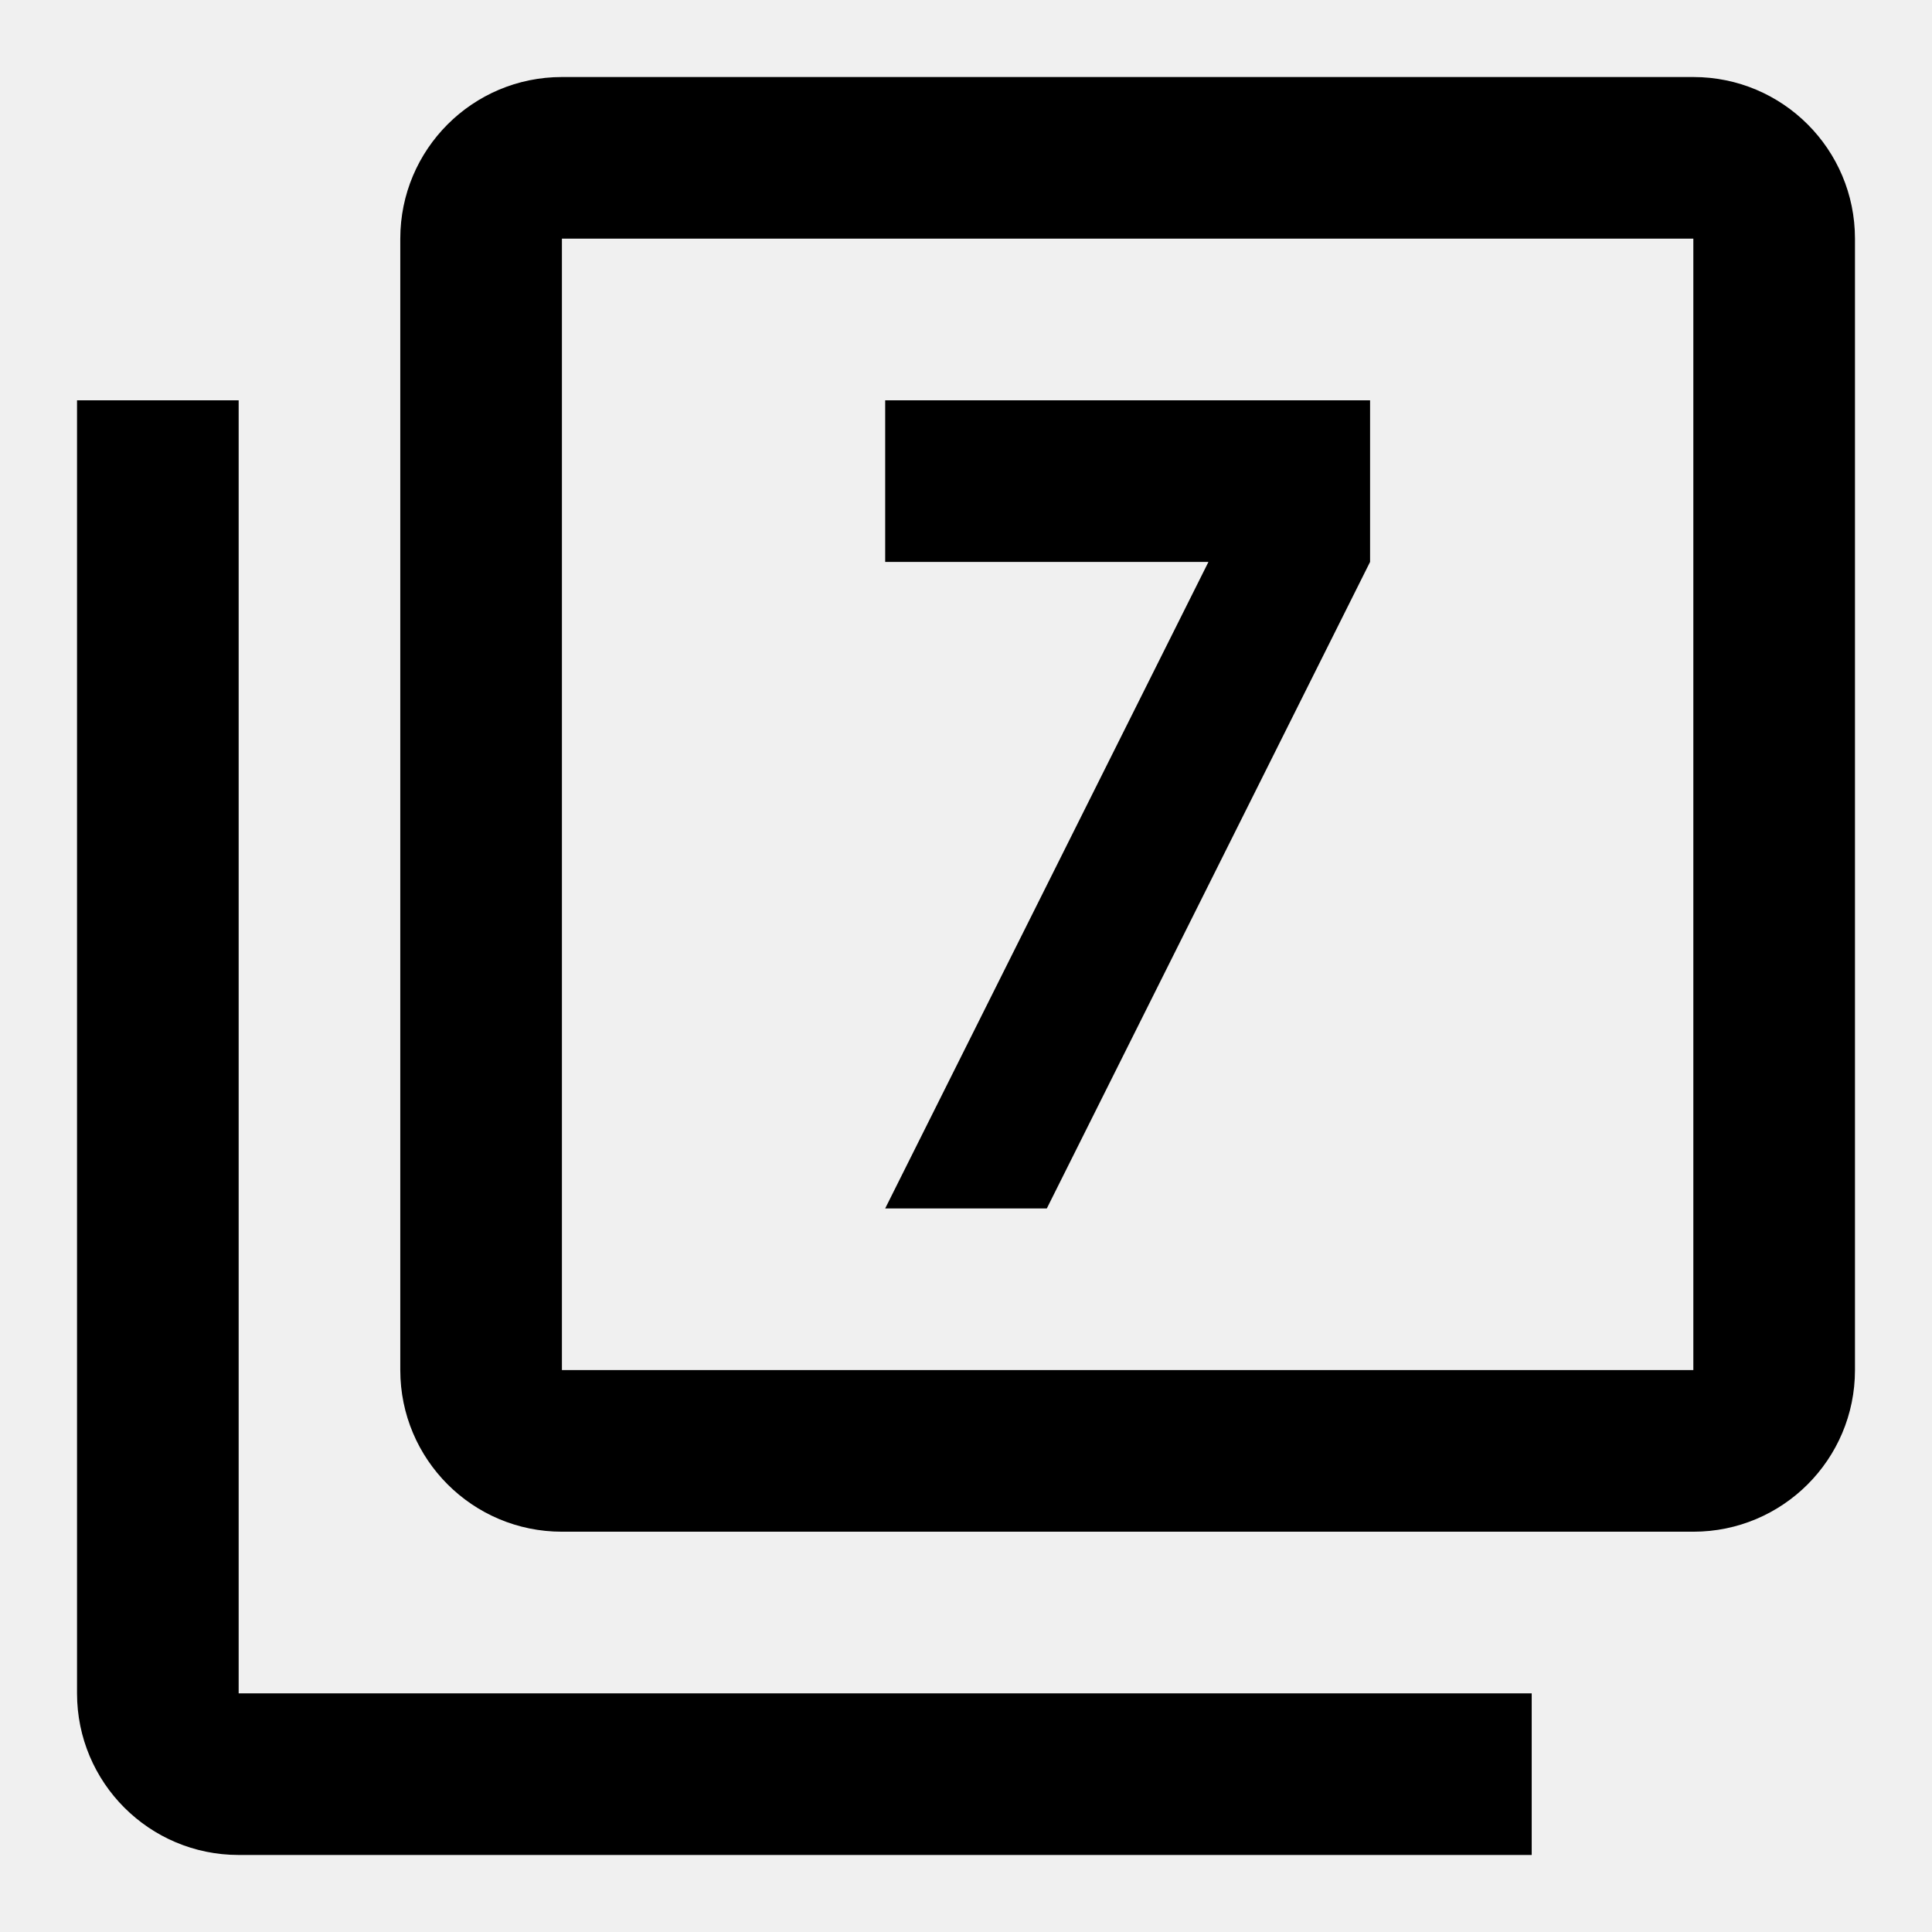
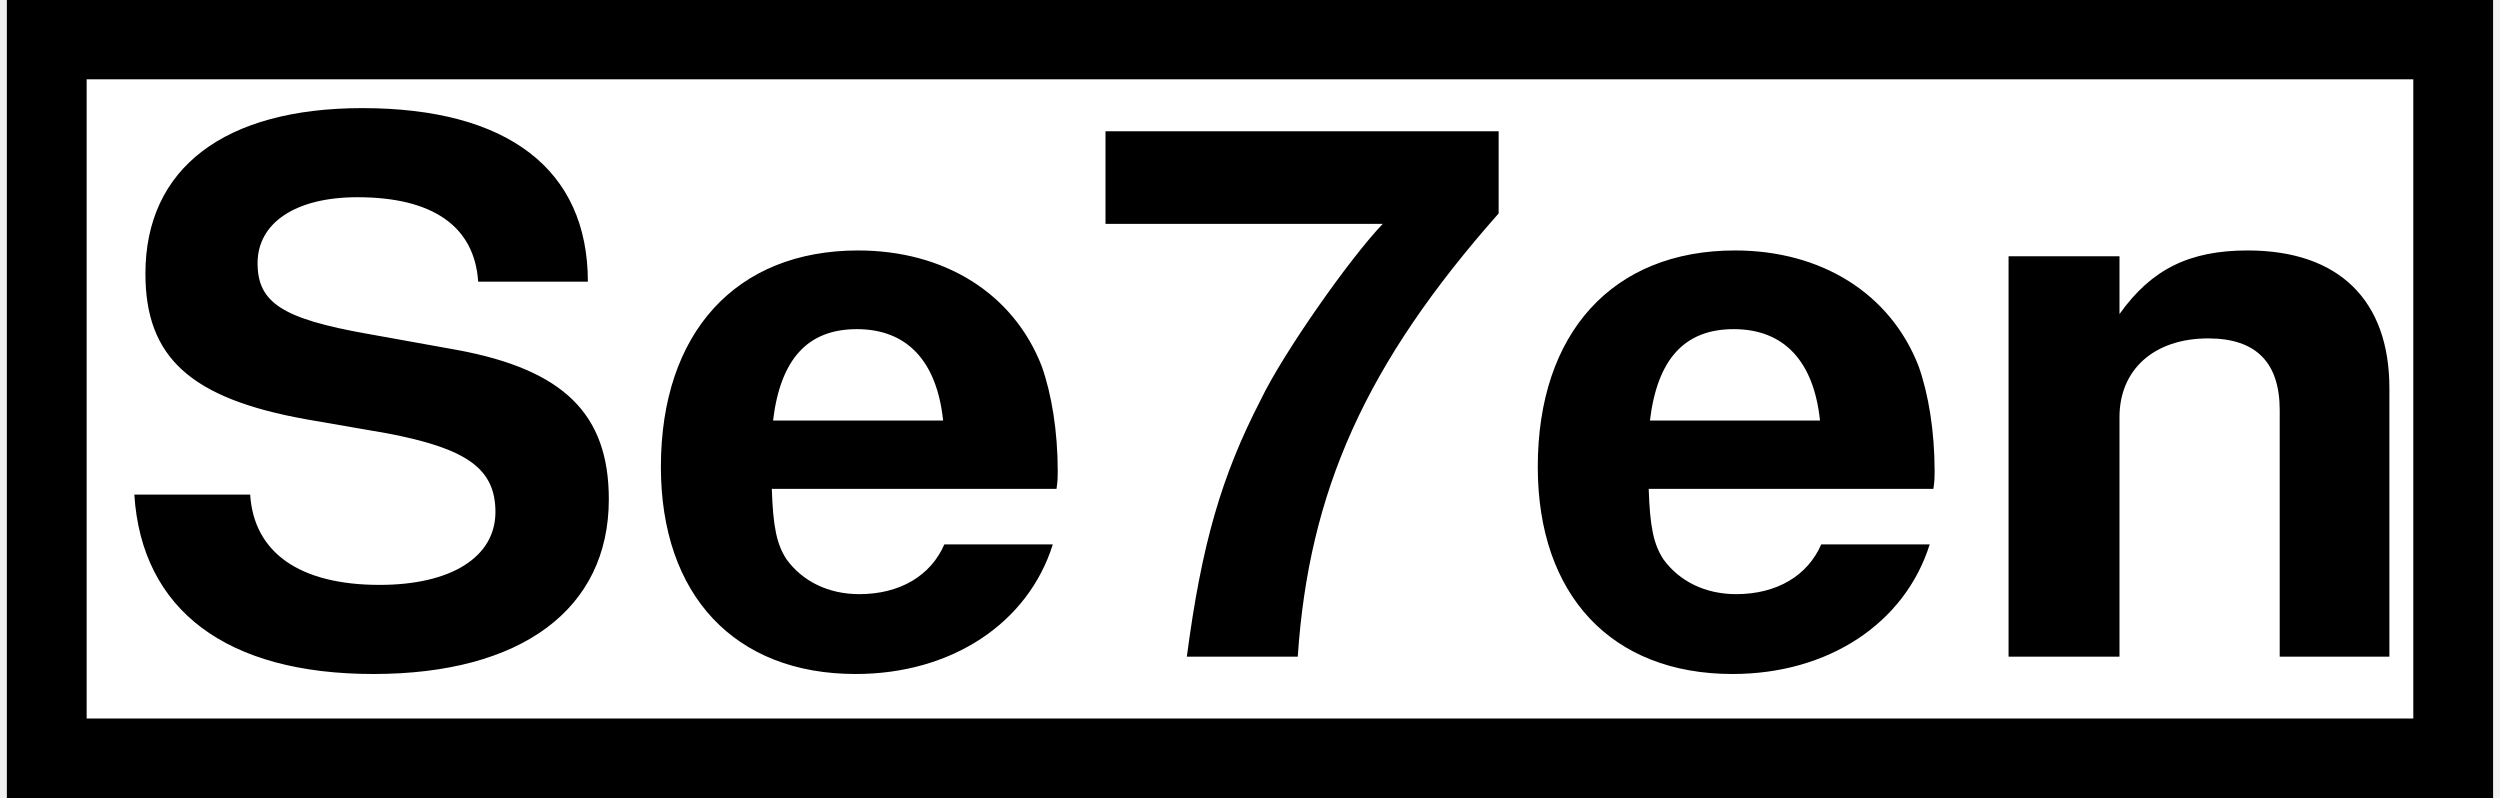
- <svg xmlns="http://www.w3.org/2000/svg" width="510" height="510">
+ <svg xmlns="http://www.w3.org/2000/svg" width="47" height="15" class="logo">
  <g>
-     <rect fill="none" id="canvas_background" height="512" width="512" y="-1" x="-1" />
+     <rect fill="none" id="canvas_background" height="402" width="582" y="-1" x="-1" />
  </g>
  <g>
-     <g id="svg_1">
-       <g id="svg_2">
-         <g id="svg_3">
-           <polygon id="svg_4" points="276.333,319 361.666,148.333 361.666,105.666 233.666,105.666 233.666,148.333 319,148.333 233.666,319 " />
-           <path id="svg_5" d="m63,105.666l-42.667,0l0,341.333c0,23.573 19.093,42.667 42.667,42.667l341.333,0l0,-42.667l-341.333,0l0,-341.333z" />
-           <path id="svg_6" d="m447,20.333l-298.667,0c-23.573,0 -42.667,19.093 -42.667,42.667l0,298.667c0,23.573 19.094,42.666 42.667,42.666l298.667,0c23.573,0 42.667,-19.093 42.667,-42.667l0,-298.666c-0.001,-23.574 -19.094,-42.667 -42.667,-42.667zm0,341.333l-298.667,0l0,-298.666l298.667,0l0,298.666z" />
-         </g>
-       </g>
+     <g id="logo">
+       <path id="Sleek" d="m1.588,-11.219c0,-0.564 0.111,-1.059 0.333,-1.485c0.222,-0.426 0.516,-0.78 0.882,-1.062c0.366,-0.282 0.792,-0.495 1.278,-0.639c0.486,-0.144 0.987,-0.216 1.503,-0.216c0.804,0 1.566,0.153 2.286,0.459c0.72,0.306 1.32,0.753 1.8,1.341l-1.368,1.296c-0.276,-0.42 -0.663,-0.75 -1.161,-0.99c-0.498,-0.24 -1.017,-0.36 -1.557,-0.36c-0.648,0 -1.134,0.135 -1.458,0.405c-0.324,0.27 -0.486,0.645 -0.486,1.125c0,0.288 0.063,0.54 0.189,0.756c0.126,0.216 0.297,0.405 0.513,0.567c0.216,0.162 0.468,0.306 0.756,0.432c0.288,0.126 0.588,0.255 0.9,0.387c0.408,0.168 0.822,0.348 1.242,0.54c0.42,0.192 0.798,0.432 1.134,0.72c0.336,0.288 0.612,0.642 0.828,1.062c0.216,0.42 0.324,0.942 0.324,1.566c0,0.66 -0.114,1.221 -0.342,1.683c-0.228,0.462 -0.537,0.84 -0.927,1.134c-0.39,0.294 -0.843,0.507 -1.359,0.639c-0.516,0.132 -1.056,0.198 -1.62,0.198c-0.96,0 -1.821,-0.186 -2.583,-0.558c-0.762,-0.372 -1.425,-0.954 -1.989,-1.746l1.422,-1.188c0.108,0.18 0.264,0.375 0.468,0.585c0.204,0.21 0.441,0.405 0.711,0.585c0.27,0.18 0.57,0.33 0.9,0.45c0.33,0.12 0.687,0.18 1.071,0.18c0.42,0 0.771,-0.048 1.053,-0.144c0.282,-0.096 0.507,-0.228 0.675,-0.396c0.168,-0.168 0.288,-0.363 0.36,-0.585c0.072,-0.222 0.108,-0.459 0.108,-0.711c0,-0.312 -0.069,-0.585 -0.207,-0.819c-0.138,-0.234 -0.321,-0.441 -0.549,-0.621c-0.228,-0.18 -0.492,-0.342 -0.792,-0.486c-0.3,-0.144 -0.612,-0.288 -0.936,-0.432c-0.396,-0.168 -0.798,-0.348 -1.206,-0.54c-0.408,-0.192 -0.774,-0.426 -1.098,-0.702c-0.324,-0.276 -0.588,-0.609 -0.792,-0.999c-0.204,-0.39 -0.306,-0.867 -0.306,-1.431zm12.51,-3.888l0,13.176l-2.07,0l0,-13.176l2.07,0zm4.608,9.54c0.084,0.828 0.345,1.431 0.783,1.809c0.438,0.378 1.041,0.567 1.809,0.567c0.492,0 0.975,-0.078 1.449,-0.234c0.474,-0.156 0.885,-0.372 1.233,-0.648l0.828,1.278c-0.54,0.36 -1.128,0.633 -1.764,0.819c-0.636,0.186 -1.272,0.279 -1.908,0.279c-0.612,0 -1.191,-0.093 -1.737,-0.279c-0.546,-0.186 -1.026,-0.465 -1.44,-0.837c-0.414,-0.372 -0.744,-0.84 -0.99,-1.404c-0.246,-0.564 -0.369,-1.23 -0.369,-1.998c0,-0.636 0.111,-1.224 0.333,-1.764c0.222,-0.54 0.531,-1.005 0.927,-1.395c0.396,-0.39 0.861,-0.696 1.395,-0.918c0.534,-0.222 1.107,-0.333 1.719,-0.333c0.588,0 1.128,0.093 1.62,0.279c0.492,0.186 0.918,0.459 1.278,0.819c0.36,0.36 0.642,0.807 0.846,1.341c0.204,0.534 0.306,1.149 0.306,1.845c0,0.132 -0.003,0.252 -0.009,0.36c-0.006,0.108 -0.015,0.228 -0.027,0.36l-6.282,0.054zm2.268,-3.618c-0.648,0 -1.182,0.21 -1.602,0.63c-0.42,0.42 -0.642,0.972 -0.666,1.656l4.338,0c-0.024,-0.684 -0.207,-1.236 -0.549,-1.656c-0.342,-0.42 -0.849,-0.63 -1.521,-0.63zm8.136,3.618c0.084,0.828 0.345,1.431 0.783,1.809c0.438,0.378 1.041,0.567 1.809,0.567c0.492,0 0.975,-0.078 1.449,-0.234c0.474,-0.156 0.885,-0.372 1.233,-0.648l0.828,1.278c-0.54,0.36 -1.128,0.633 -1.764,0.819c-0.636,0.186 -1.272,0.279 -1.908,0.279c-0.612,0 -1.191,-0.093 -1.737,-0.279c-0.546,-0.186 -1.026,-0.465 -1.44,-0.837c-0.414,-0.372 -0.744,-0.84 -0.99,-1.404c-0.246,-0.564 -0.369,-1.23 -0.369,-1.998c0,-0.636 0.111,-1.224 0.333,-1.764c0.222,-0.54 0.531,-1.005 0.927,-1.395c0.396,-0.39 0.861,-0.696 1.395,-0.918c0.534,-0.222 1.107,-0.333 1.719,-0.333c0.588,0 1.128,0.093 1.62,0.279c0.492,0.186 0.918,0.459 1.278,0.819c0.36,0.36 0.642,0.807 0.846,1.341c0.204,0.534 0.306,1.149 0.306,1.845c0,0.132 -0.003,0.252 -0.009,0.36c-0.006,0.108 -0.015,0.228 -0.027,0.36l-6.282,0.054zm2.268,-3.618c-0.648,0 -1.182,0.21 -1.602,0.63c-0.42,0.42 -0.642,0.972 -0.666,1.656l4.338,0c-0.024,-0.684 -0.207,-1.236 -0.549,-1.656c-0.342,-0.42 -0.849,-0.63 -1.521,-0.63zm8.586,-5.922l0,7.974l3.546,-3.33l2.538,0l-4.14,4.05l4.356,4.482l-2.592,0l-3.708,-3.888l0,3.888l-2.07,0l0,-13.176l2.07,0z" />
    </g>
-     <g id="svg_7" />
-     <g id="svg_8" />
-     <g id="svg_9" />
-     <g id="svg_10" />
-     <g id="svg_11" />
-     <g id="svg_12" />
-     <g id="svg_13" />
-     <g id="svg_14" />
-     <g id="svg_15" />
-     <g id="svg_16" />
-     <g id="svg_17" />
-     <g id="svg_18" />
-     <g id="svg_19" />
-     <g id="svg_20" />
-     <g id="svg_21" />
+     <rect stroke="#000" id="svg_1" height="13.517" width="45.241" y="0.741" x="0.879" stroke-width="1.5" fill="#fff" />
+     <text font-weight="bold" stroke="#000" transform="matrix(1.482879,0,0,1.392365,-11.34767,-3.074539) " xml:space="preserve" text-anchor="start" font-family="Helvetica, Arial, sans-serif" font-size="10" id="svg_2" y="11.075" x="9.043" fill-opacity="null" stroke-opacity="null" stroke-width="0" fill="#000000">Se7en</text>
  </g>
</svg>
